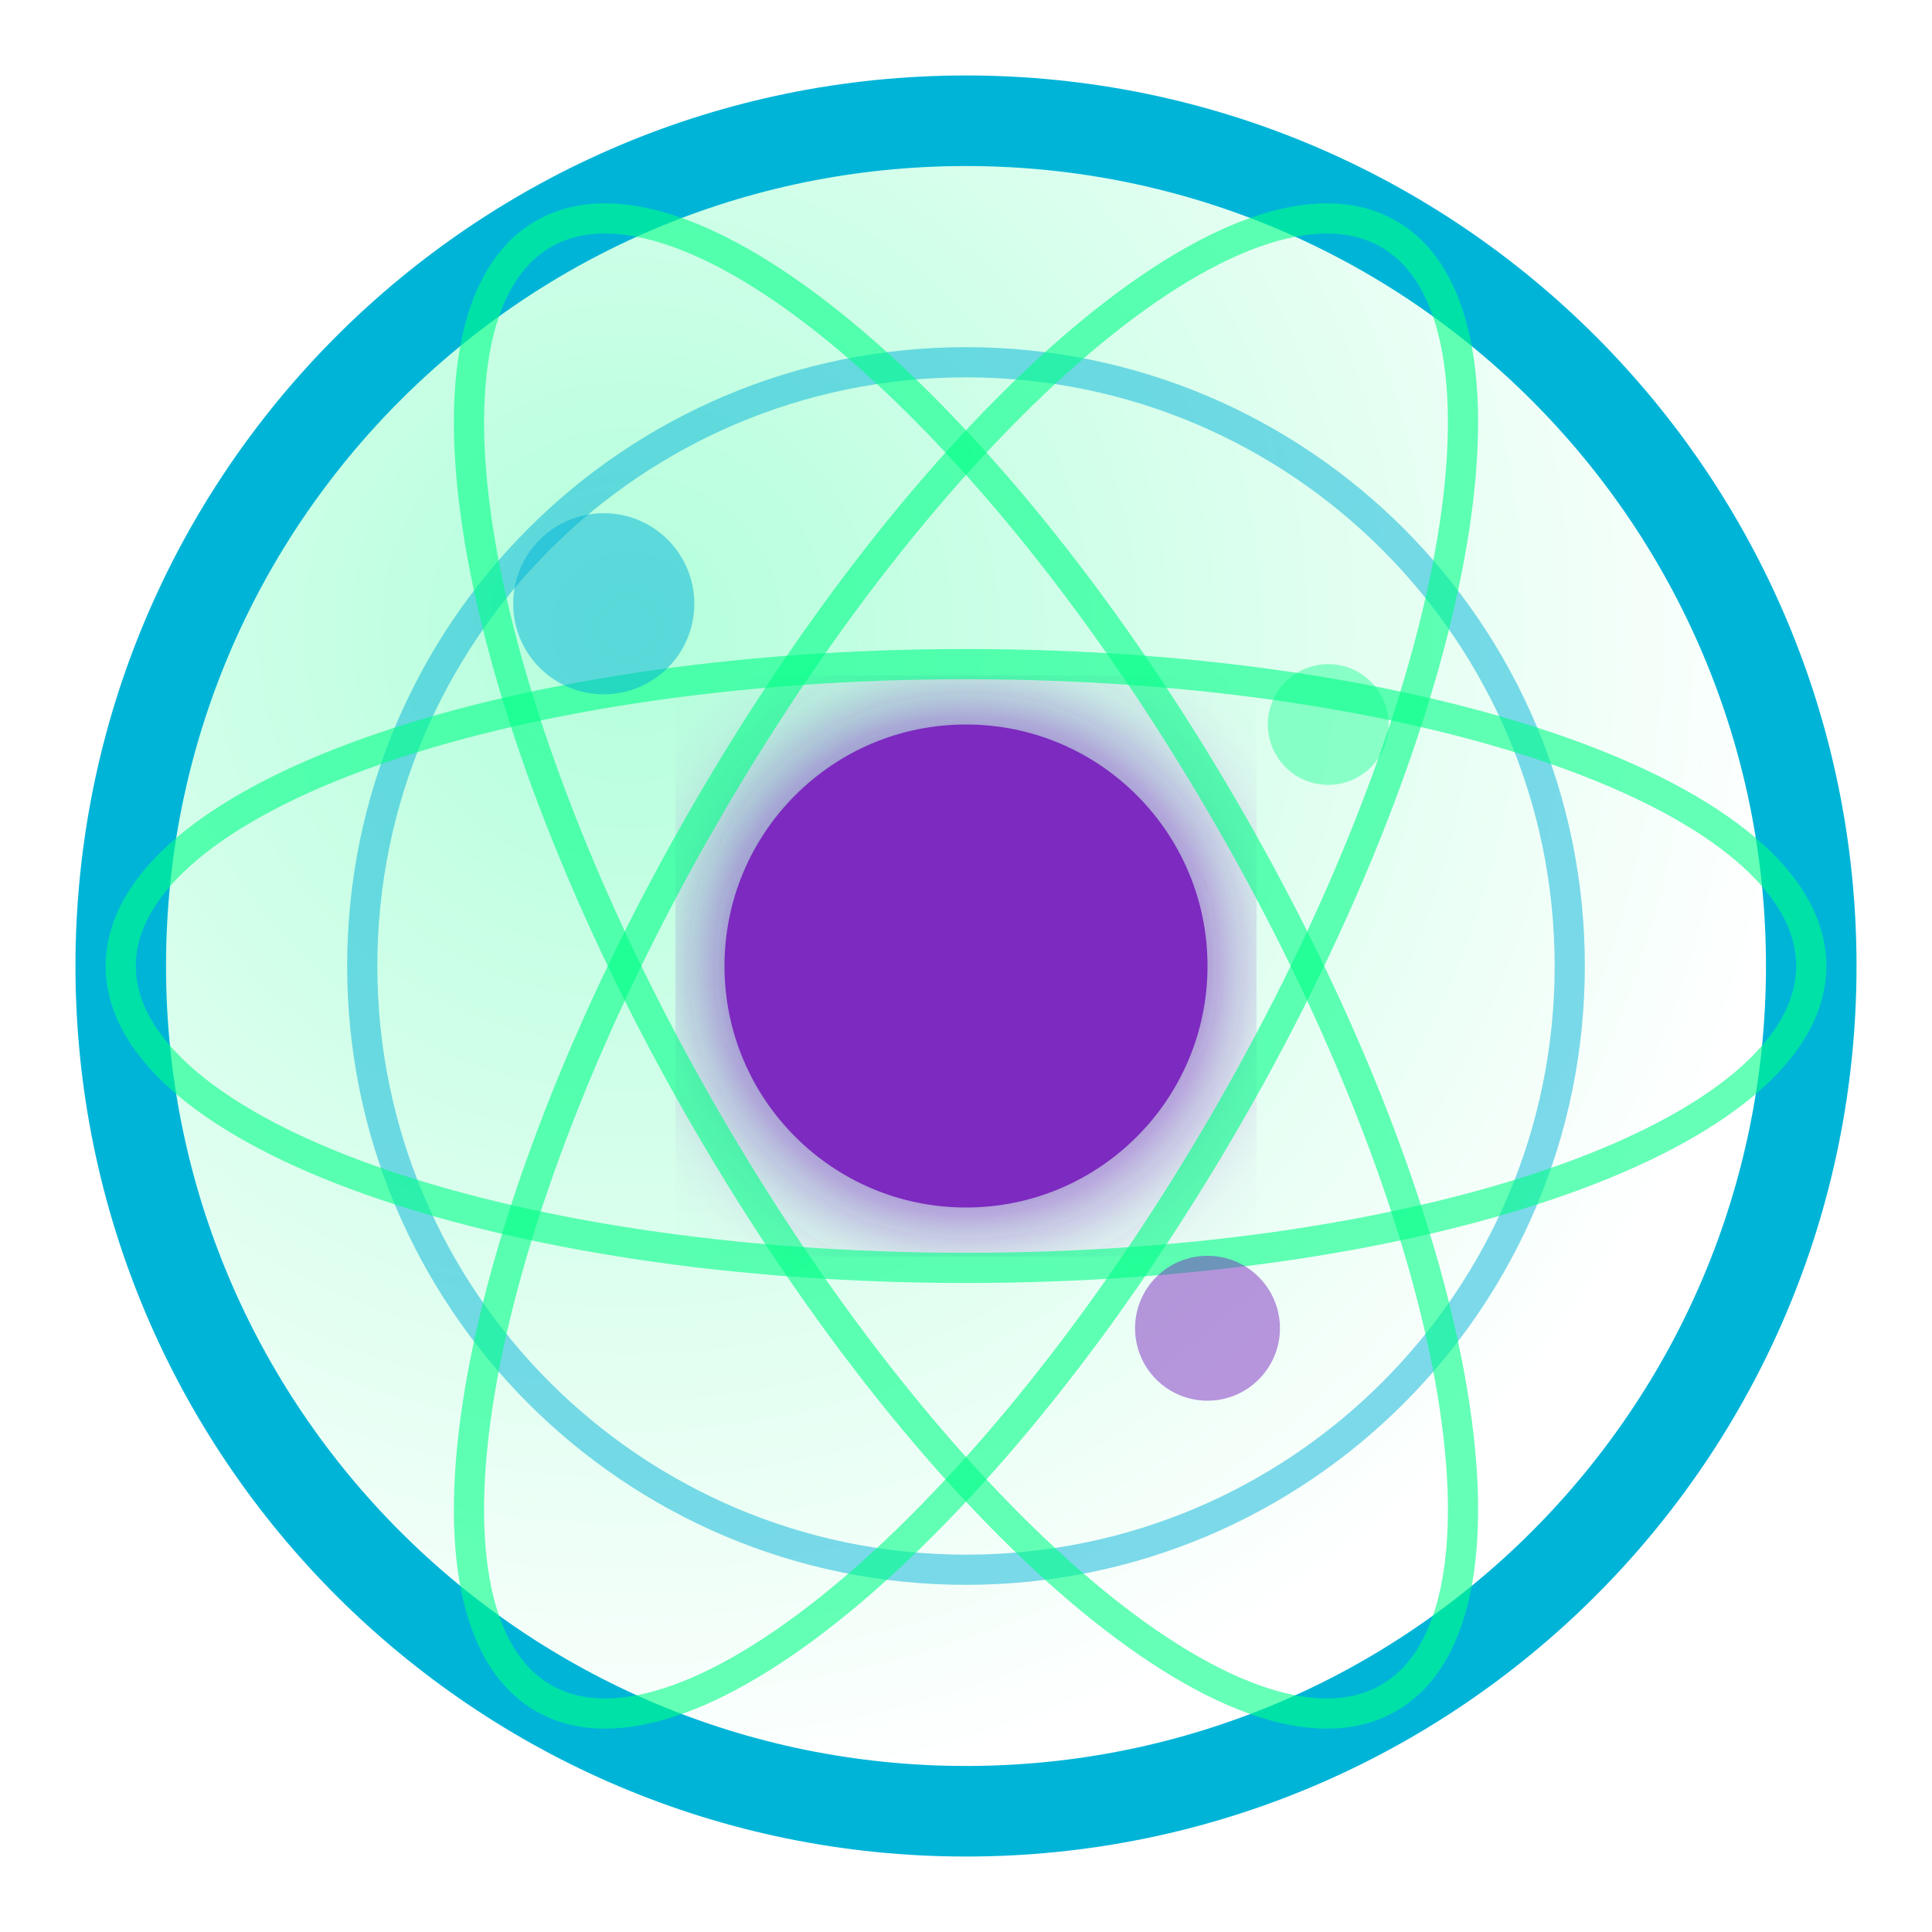
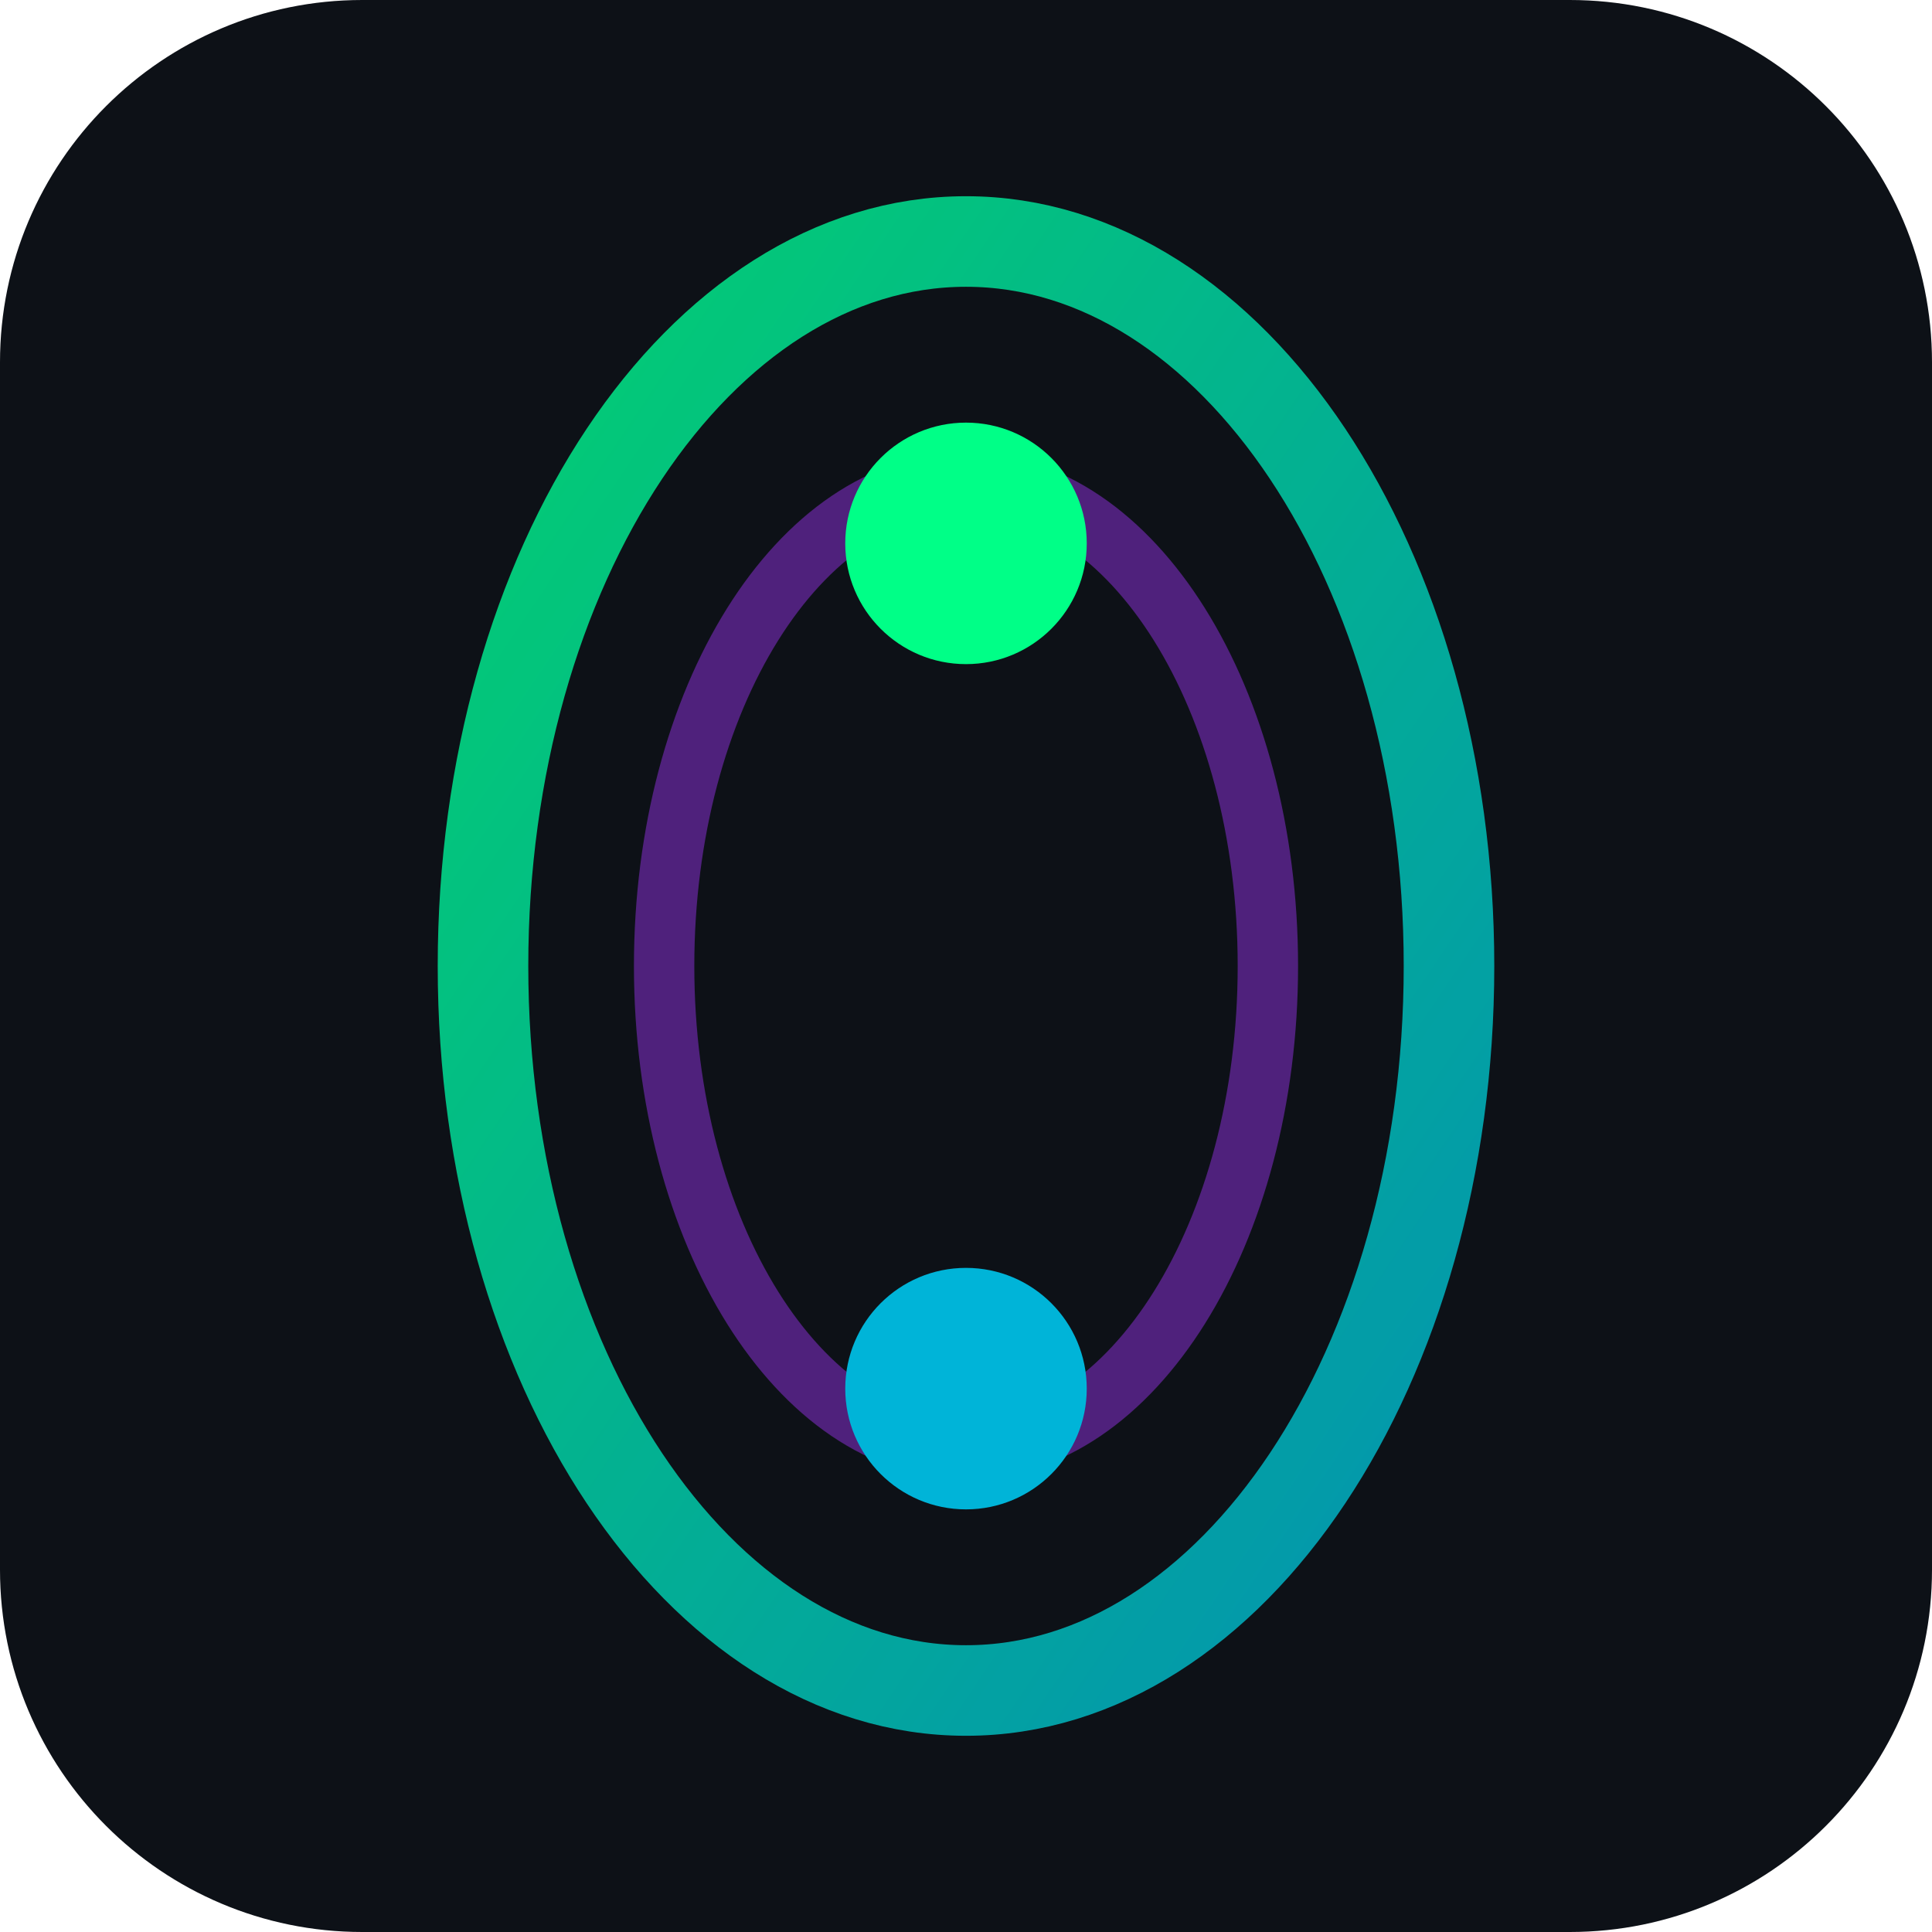
- <svg xmlns="http://www.w3.org/2000/svg" viewBox="0 0 32 32">
+ <svg xmlns="http://www.w3.org/2000/svg" viewBox="0 0 32 32" fill="none">
  <defs>
-     <radialGradient id="cellGlow" cx="30%" cy="30%" r="70%">
-       <stop offset="0%" stop-color="#00FF87" stop-opacity="0.3" />
-       <stop offset="100%" stop-color="#00FF87" stop-opacity="0" />
-     </radialGradient>
-     <filter id="glow">
-       <feGaussianBlur stdDeviation="1" result="coloredBlur" />
-       <feMerge>
-         <feMergeNode in="coloredBlur" />
-         <feMergeNode in="SourceGraphic" />
-       </feMerge>
-     </filter>
+     <linearGradient id="faviconGrad" x1="0%" y1="0%" x2="100%" y2="100%">
+       <stop offset="0%" stop-color="#00FF87" />
+       <stop offset="100%" stop-color="#00B4D8" />
+     </linearGradient>
  </defs>
-   <circle cx="16" cy="16" r="14" fill="url(#cellGlow)" stroke="#00B4D8" stroke-width="1.5" />
-   <circle cx="16" cy="16" r="10" fill="none" stroke="#00B4D8" stroke-width="0.5" stroke-opacity="0.5" />
-   <circle cx="16" cy="16" r="4" fill="#7B2CBF" filter="url(#glow)">
-     <animate attributeName="opacity" values="0.6;1;0.6" dur="3s" repeatCount="indefinite" />
-   </circle>
-   <ellipse cx="16" cy="16" rx="14" ry="5" fill="none" stroke="#00FF87" stroke-width="0.5" stroke-opacity="0.6" transform="rotate(0 16 16)">
-     <animateTransform attributeName="transform" type="rotate" from="0 16 16" to="360 16 16" dur="20s" repeatCount="indefinite" />
-   </ellipse>
-   <ellipse cx="16" cy="16" rx="14" ry="5" fill="none" stroke="#00FF87" stroke-width="0.5" stroke-opacity="0.6" transform="rotate(60 16 16)">
-     <animateTransform attributeName="transform" type="rotate" from="60 16 16" to="420 16 16" dur="20s" repeatCount="indefinite" />
-   </ellipse>
-   <ellipse cx="16" cy="16" rx="14" ry="5" fill="none" stroke="#00FF87" stroke-width="0.5" stroke-opacity="0.6" transform="rotate(120 16 16)">
-     <animateTransform attributeName="transform" type="rotate" from="120 16 16" to="480 16 16" dur="20s" repeatCount="indefinite" />
-   </ellipse>
-   <circle cx="10" cy="10" r="1.5" fill="#00B4D8" opacity="0.5">
-     <animate attributeName="opacity" values="0.3;0.7;0.3" dur="4s" repeatCount="indefinite" />
-   </circle>
-   <circle cx="22" cy="12" r="1" fill="#00FF87" opacity="0.4">
-     <animate attributeName="opacity" values="0.2;0.6;0.2" dur="3s" repeatCount="indefinite" />
-   </circle>
-   <circle cx="20" cy="22" r="1.2" fill="#7B2CBF" opacity="0.5">
-     <animate attributeName="opacity" values="0.3;0.7;0.3" dur="5s" repeatCount="indefinite" />
-   </circle>
+   <rect width="32" height="32" rx="6" fill="#0D1117" />
+   <g transform="translate(16, 16)">
+     <ellipse cx="0" cy="0" rx="8" ry="12" fill="none" stroke="url(#faviconGrad)" stroke-width="1.5" opacity="0.8">
+       <animate attributeName="ry" values="12;13;12" dur="3s" repeatCount="indefinite" />
+     </ellipse>
+     <ellipse cx="0" cy="0" rx="5" ry="8" fill="none" stroke="#7B2CBF" stroke-width="1" opacity="0.6">
+       <animate attributeName="ry" values="8;9;8" dur="3s" repeatCount="indefinite" />
+     </ellipse>
+     <circle cx="0" cy="-7" r="2" fill="#00FF87">
+       <animate attributeName="opacity" values="1;0.5;1" dur="2s" repeatCount="indefinite" />
+     </circle>
+     <circle cx="0" cy="7" r="2" fill="#00B4D8">
+       <animate attributeName="opacity" values="1;0.5;1" dur="2s" repeatCount="indefinite" begin="1s" />
+     </circle>
+   </g>
</svg>
